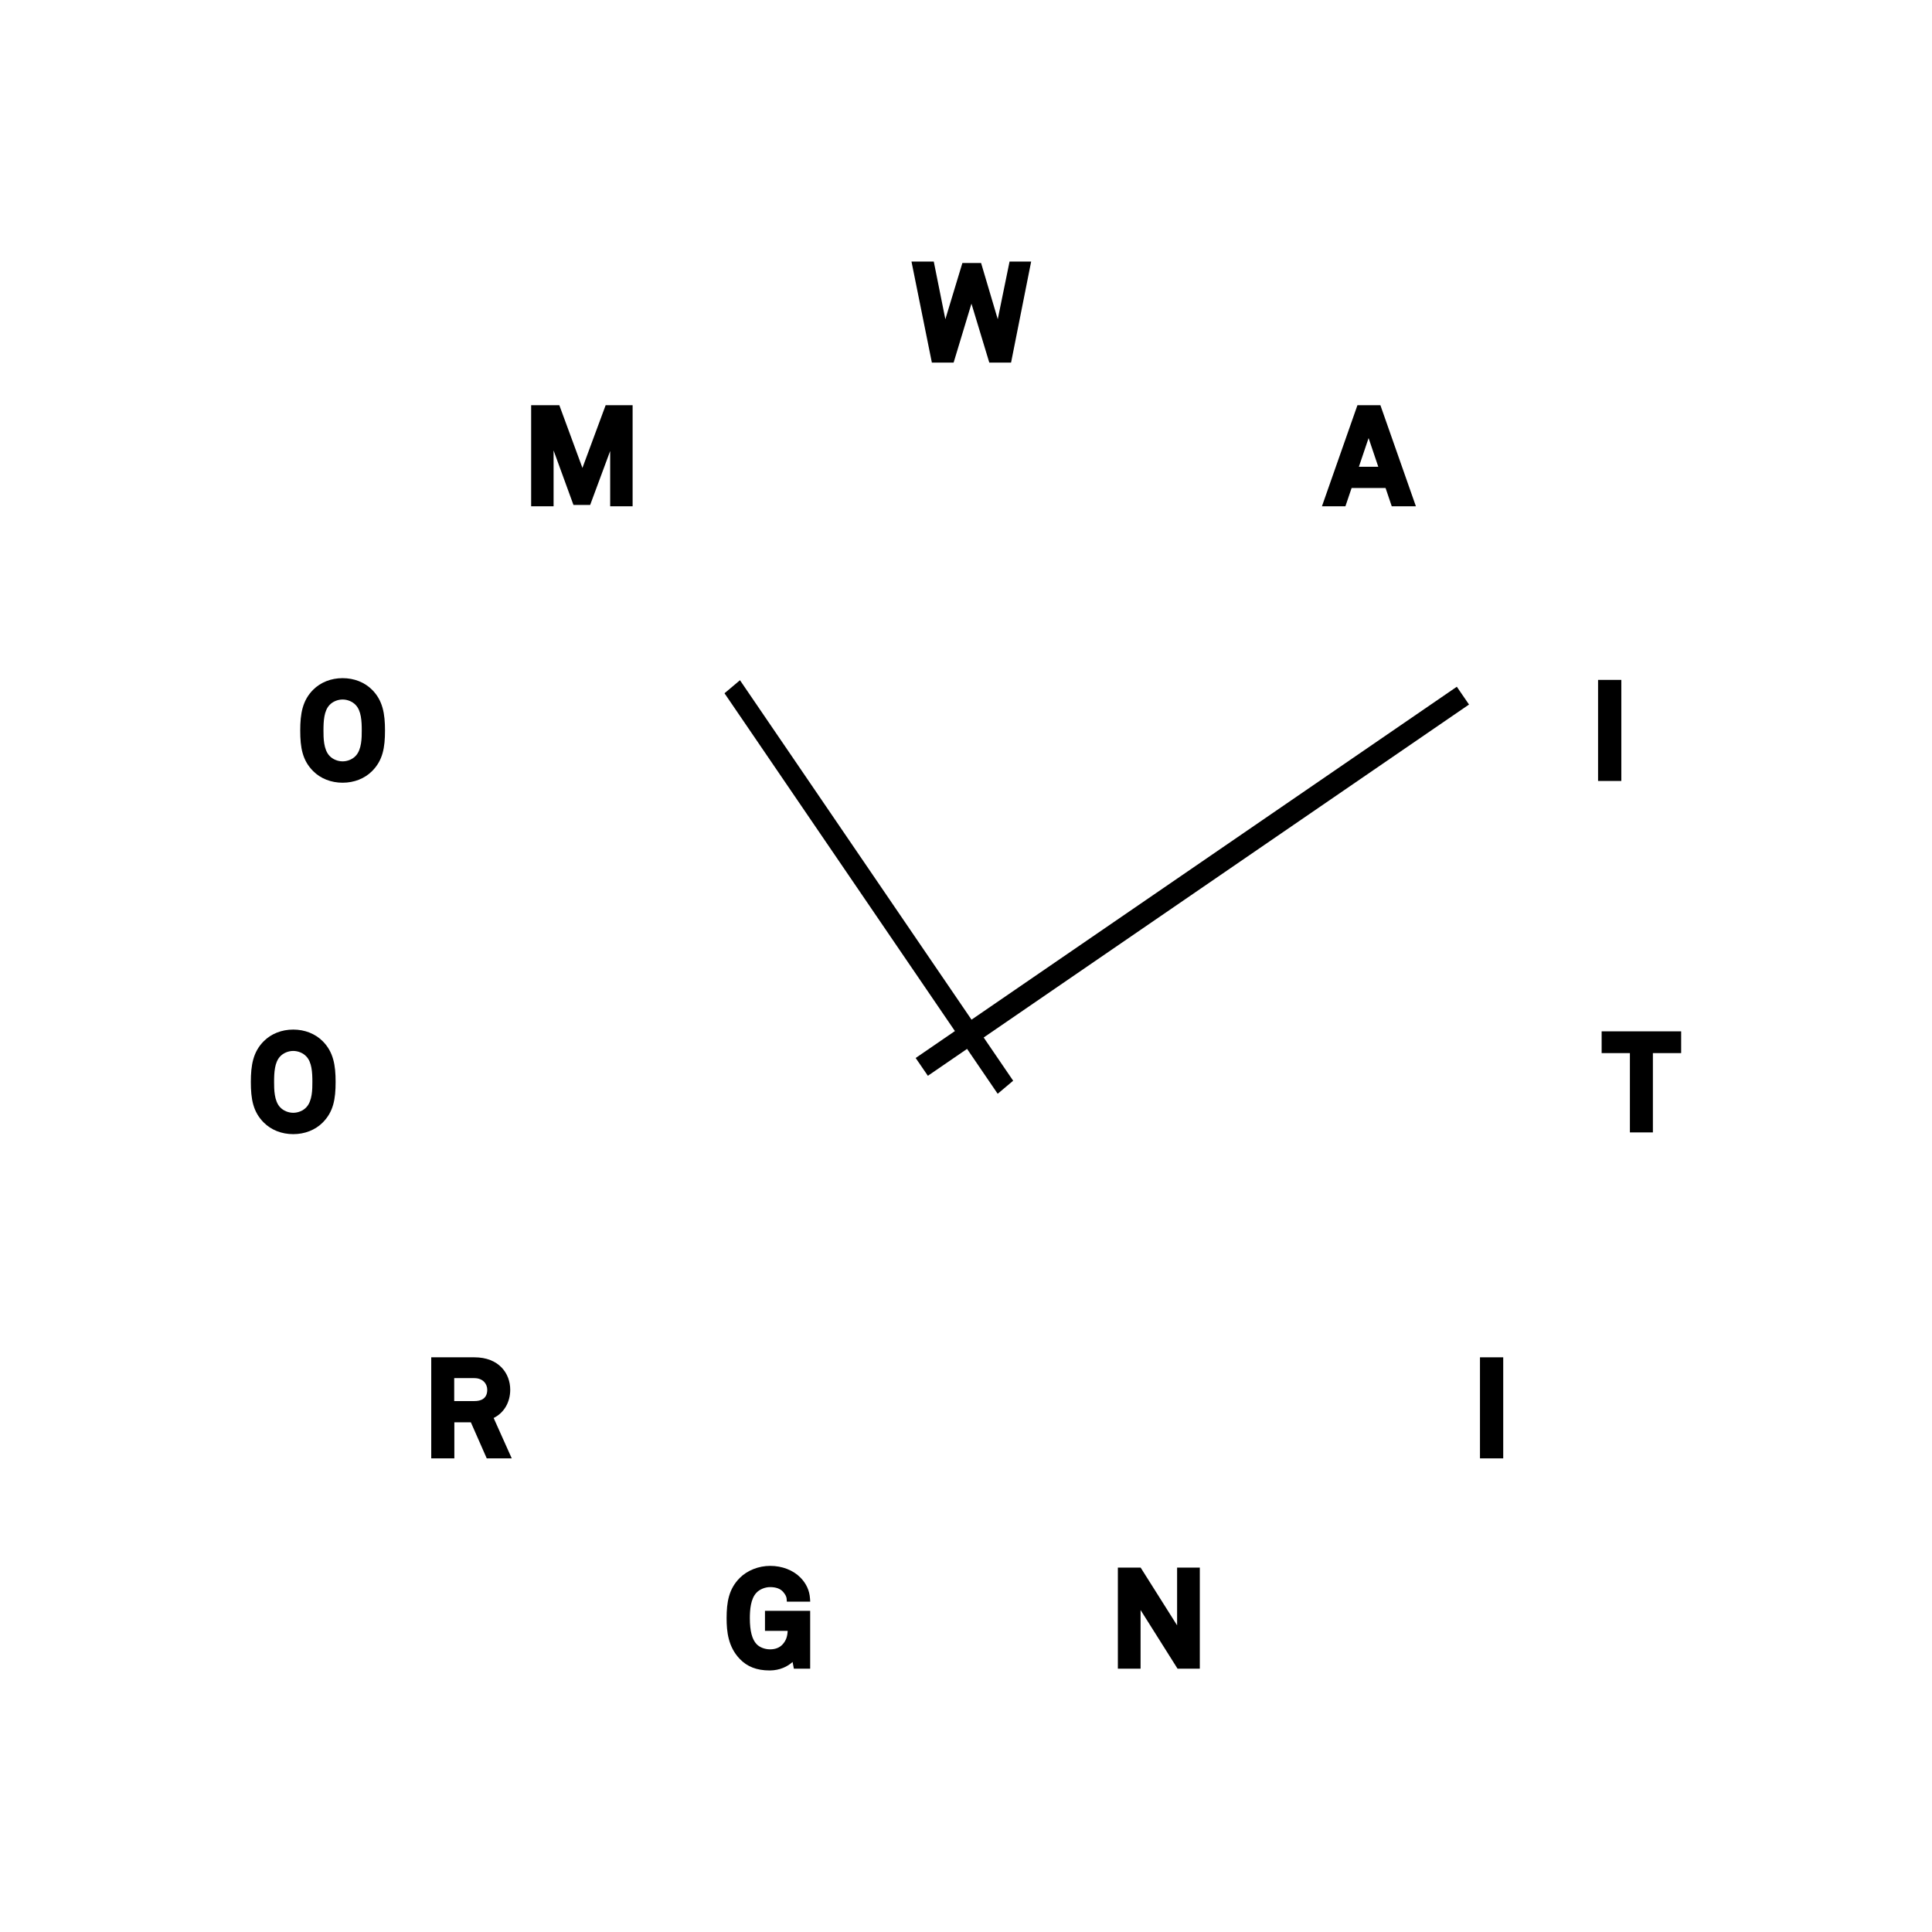
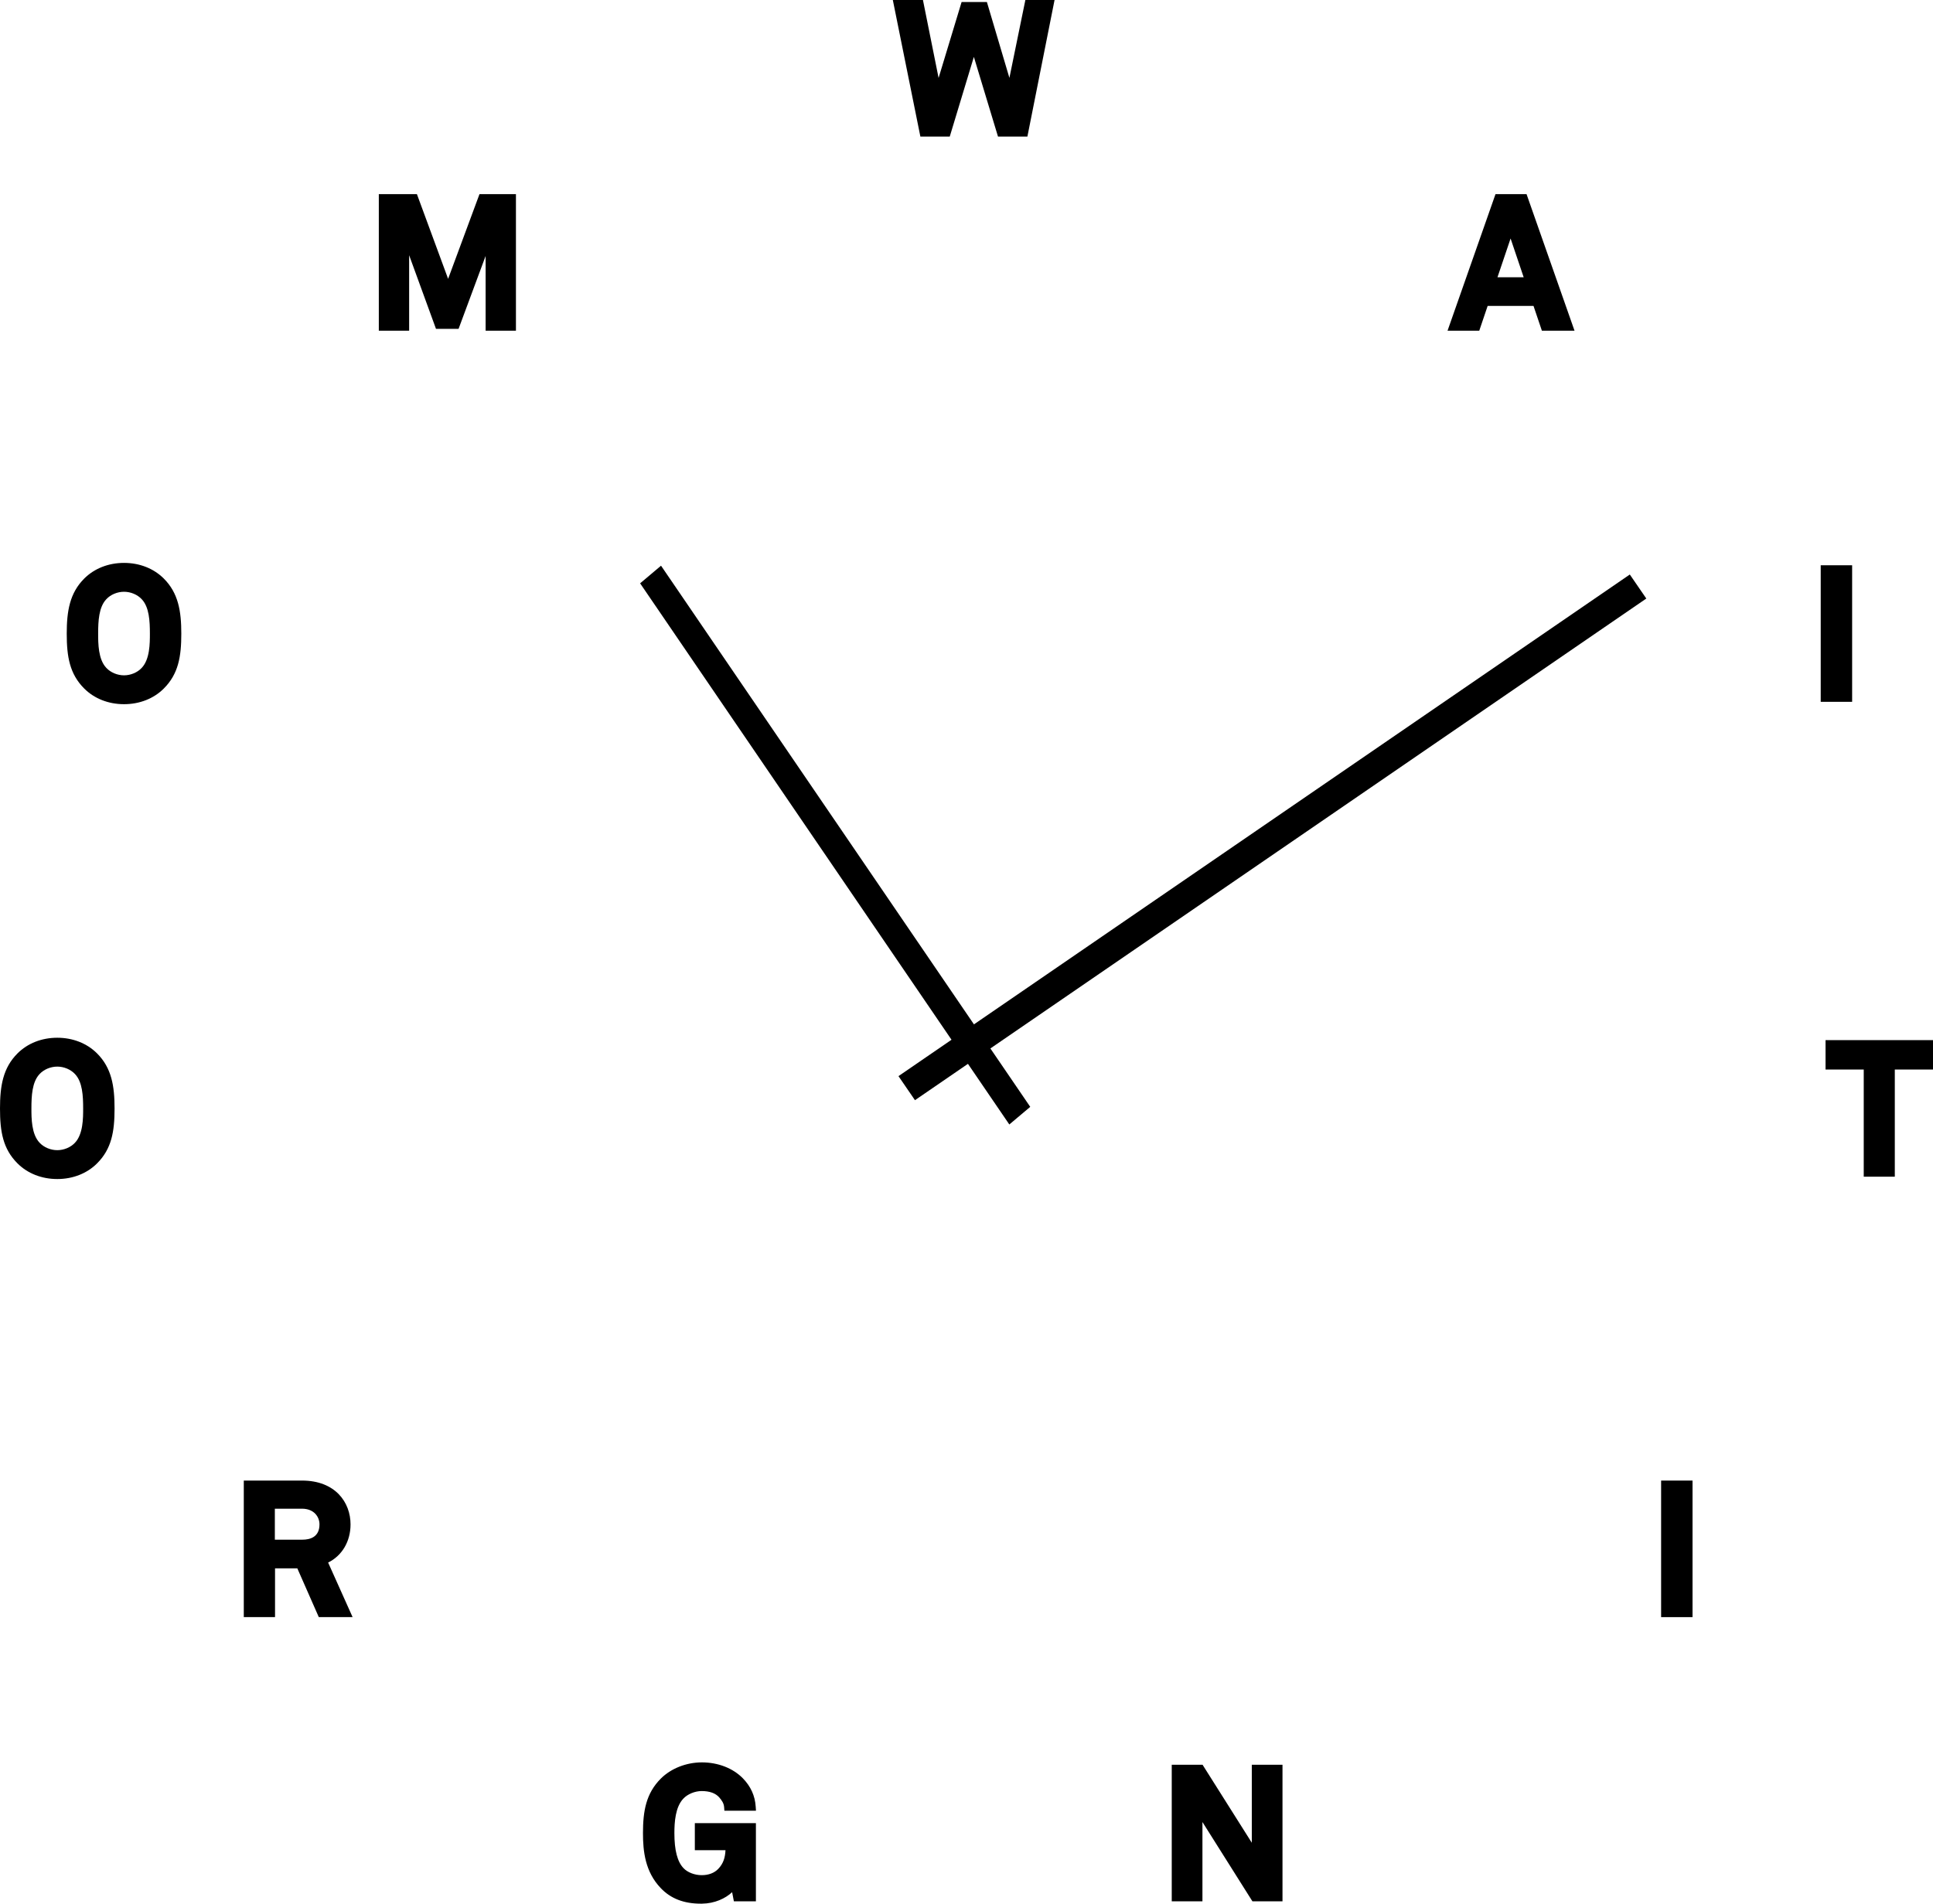
- <svg xmlns="http://www.w3.org/2000/svg" version="1.1" id="Layer_1" x="0px" y="0px" width="1000px" height="1000px" viewBox="0 0 1000 1000" enable-background="new 0 0 1000 1000" xml:space="preserve">
+ <svg xmlns="http://www.w3.org/2000/svg" version="1.1" id="Layer_1" x="0px" y="0px" width="740.324px" height="729.242px" viewBox="129.838 135.379 740.324 729.242" enable-background="new 129.838 135.379 740.324 729.242" xml:space="preserve">
  <g>
    <g>
      <polygon points="516.433,165.212 507.812,136.146 498.125,136.146 489.312,165.235 483.318,135.379 471.783,135.379     482.334,187.69 493.589,187.69 502.823,157.174 512.061,187.69 523.324,187.69 533.725,135.379 522.546,135.379   " />
      <polygon points="301.463,242.195 289.511,209.742 274.922,209.742 274.922,262.054 286.535,262.054 286.535,233.145     296.819,261.356 305.466,261.356 315.827,233.427 315.827,262.054 327.439,262.054 327.439,209.742 313.479,209.742   " />
    </g>
    <g>
      <path d="M702.605,209.742l-18.366,52.312h12.146l3.209-9.477h17.569l3.204,9.477h12.498l-18.373-52.312H702.605z M703.36,241.59    l5.019-14.848l5.015,14.848H703.36z" />
      <rect x="827.158" y="351.916" width="12.033" height="52.311" />
      <polygon points="829.006,533.822 829.006,545.085 843.636,545.085 843.636,586.134 855.532,586.134 855.532,545.085     870.162,545.085 870.162,533.822   " />
    </g>
    <g>
      <rect x="766.033" y="702.543" width="12.033" height="52.311" />
      <polygon points="609.267,841.279 590.405,811.398 578.607,811.398 578.607,863.711 590.362,863.711 590.362,833.348     609.5,863.711 621.023,863.711 621.023,811.398 609.267,811.398   " />
-       <path d="M398.584,821.48c3.072,0,5.352,0.841,6.761,2.477c0.935,1.124,1.719,2.178,1.828,3.702l0.097,1.349h12.097l-0.1-1.547    c-0.269-4.185-1.884-7.745-4.94-10.887c-3.787-3.86-9.496-6.078-15.67-6.078c-5.963,0-11.843,2.317-15.73,6.208    c-5.675,5.677-6.836,12.453-6.836,20.888c0,6.913,0.811,14.826,6.809,21.068c3.808,4.009,8.84,5.961,15.38,5.961l0.394-0.003    c4.863-0.055,8.999-1.995,11.562-4.405l0.67,3.498h8.437V833.77h-23.392v10.362h11.744c-0.139,2.797-0.77,5.055-2.769,7.158    c-1.515,1.579-3.705,2.41-6.341,2.41c-2.704,0-5.434-1.051-6.965-2.688c-2.354-2.446-3.498-6.839-3.498-13.42    c0-4.139,0.355-10.012,3.444-13.227C393.174,822.641,395.994,821.48,398.584,821.48z" />
-       <path d="M264.092,719.325c0-8.355-5.751-16.785-18.594-16.785h-22.29v52.312h11.964v-18.676h8.541l8.223,18.676h12.946    l-9.374-20.909C260.841,731.328,264.092,725.859,264.092,719.325z M235.102,713.319h10.396c4.604,0,6.7,3.112,6.7,6.006    c0,4.845-3.569,5.862-6.562,5.862h-10.534V713.319z" />
+       <path d="M398.584,821.48c3.072,0,5.352,0.841,6.761,2.477c0.936,1.124,1.72,2.178,1.828,3.702l0.097,1.349h12.098l-0.101-1.547    c-0.269-4.185-1.884-7.745-4.939-10.887c-3.787-3.86-9.496-6.078-15.67-6.078c-5.963,0-11.843,2.316-15.73,6.208    c-5.675,5.677-6.836,12.453-6.836,20.888c0,6.913,0.812,14.826,6.81,21.068c3.808,4.009,8.84,5.961,15.38,5.961l0.394-0.003    c4.863-0.056,8.999-1.995,11.562-4.405l0.67,3.498h8.437V833.77h-23.392v10.362h11.744c-0.14,2.797-0.771,5.056-2.77,7.158    c-1.515,1.579-3.705,2.41-6.341,2.41c-2.704,0-5.434-1.051-6.965-2.688c-2.354-2.445-3.498-6.839-3.498-13.42    c0-4.139,0.354-10.012,3.444-13.227C393.174,822.641,395.994,821.48,398.584,821.48z" />
+       <path d="M264.092,719.325c0-8.355-5.751-16.785-18.594-16.785h-22.29v52.312h11.964v-18.676h8.541l8.223,18.676h12.946    l-9.374-20.908C260.841,731.328,264.092,725.859,264.092,719.325z M235.102,713.319h10.396c4.604,0,6.7,3.111,6.7,6.006    c0,4.845-3.569,5.861-6.562,5.861h-10.534V713.319z" />
    </g>
    <g>
-       <path d="M151.776,532.909c-5.963,0-11.374,2.133-15.242,6.006c-5.558,5.555-6.696,12.45-6.696,21.094    c0,8.848,1.119,15.45,6.696,21.027c3.868,3.868,9.281,5.996,15.242,5.996c5.96,0,11.374-2.128,15.242-5.996    c5.577-5.577,6.696-12.18,6.696-21.027c0-8.644-1.138-15.539-6.696-21.094C163.15,535.042,157.736,532.909,151.776,532.909z     M158.52,573.161c-1.619,1.737-4.204,2.816-6.743,2.816s-5.124-1.079-6.759-2.832c-3.148-3.273-3.148-9.448-3.148-13.137    c0-4.807,0.244-10.188,3.164-13.229c1.619-1.735,4.204-2.814,6.743-2.814s5.124,1.079,6.758,2.833    c2.905,3.021,3.149,8.403,3.149,13.21C161.684,563.697,161.684,569.872,158.52,573.161z" />
+       <path d="M151.776,532.909c-5.963,0-11.374,2.133-15.242,6.006c-5.558,5.555-6.696,12.45-6.696,21.094    c0,8.849,1.119,15.45,6.696,21.027c3.868,3.868,9.281,5.996,15.242,5.996c5.96,0,11.374-2.128,15.242-5.996    c5.577-5.577,6.696-12.181,6.696-21.027c0-8.644-1.138-15.539-6.696-21.094C163.15,535.042,157.736,532.909,151.776,532.909z     M158.52,573.161c-1.619,1.737-4.204,2.815-6.743,2.815s-5.124-1.078-6.759-2.832c-3.148-3.272-3.148-9.447-3.148-13.137    c0-4.807,0.244-10.188,3.164-13.229c1.619-1.735,4.204-2.814,6.743-2.814s5.124,1.079,6.758,2.833    c2.905,3.021,3.149,8.403,3.149,13.21C161.684,563.697,161.684,569.872,158.52,573.161z" />
      <path d="M192.578,357.01c-3.868-3.869-9.279-6.001-15.241-6.001s-11.375,2.132-15.243,6.001    c-5.557,5.558-6.696,12.453-6.696,21.098c0,8.844,1.119,15.447,6.696,21.025c3.87,3.869,9.281,5.999,15.243,5.999    s11.373-2.13,15.241-5.999c5.578-5.578,6.698-12.182,6.698-21.025C199.276,369.463,198.137,362.567,192.578,357.01z     M184.08,391.262c-1.619,1.736-4.203,2.815-6.743,2.815s-5.125-1.079-6.758-2.832c-3.15-3.276-3.15-9.45-3.15-13.138    c0-4.807,0.244-10.188,3.165-13.227c1.618-1.737,4.203-2.814,6.743-2.814s5.124,1.077,6.759,2.83    c2.905,3.023,3.148,8.404,3.148,13.211C187.244,381.795,187.244,387.969,184.08,391.262z" />
    </g>
    <g>
      <polygon points="480.262,556.828 473.947,547.614 754.045,355.456 760.361,364.662   " />
    </g>
    <g>
      <polygon points="524.412,559.383 516.399,566.133 375,358.833 383.008,352.079   " />
    </g>
  </g>
</svg>
